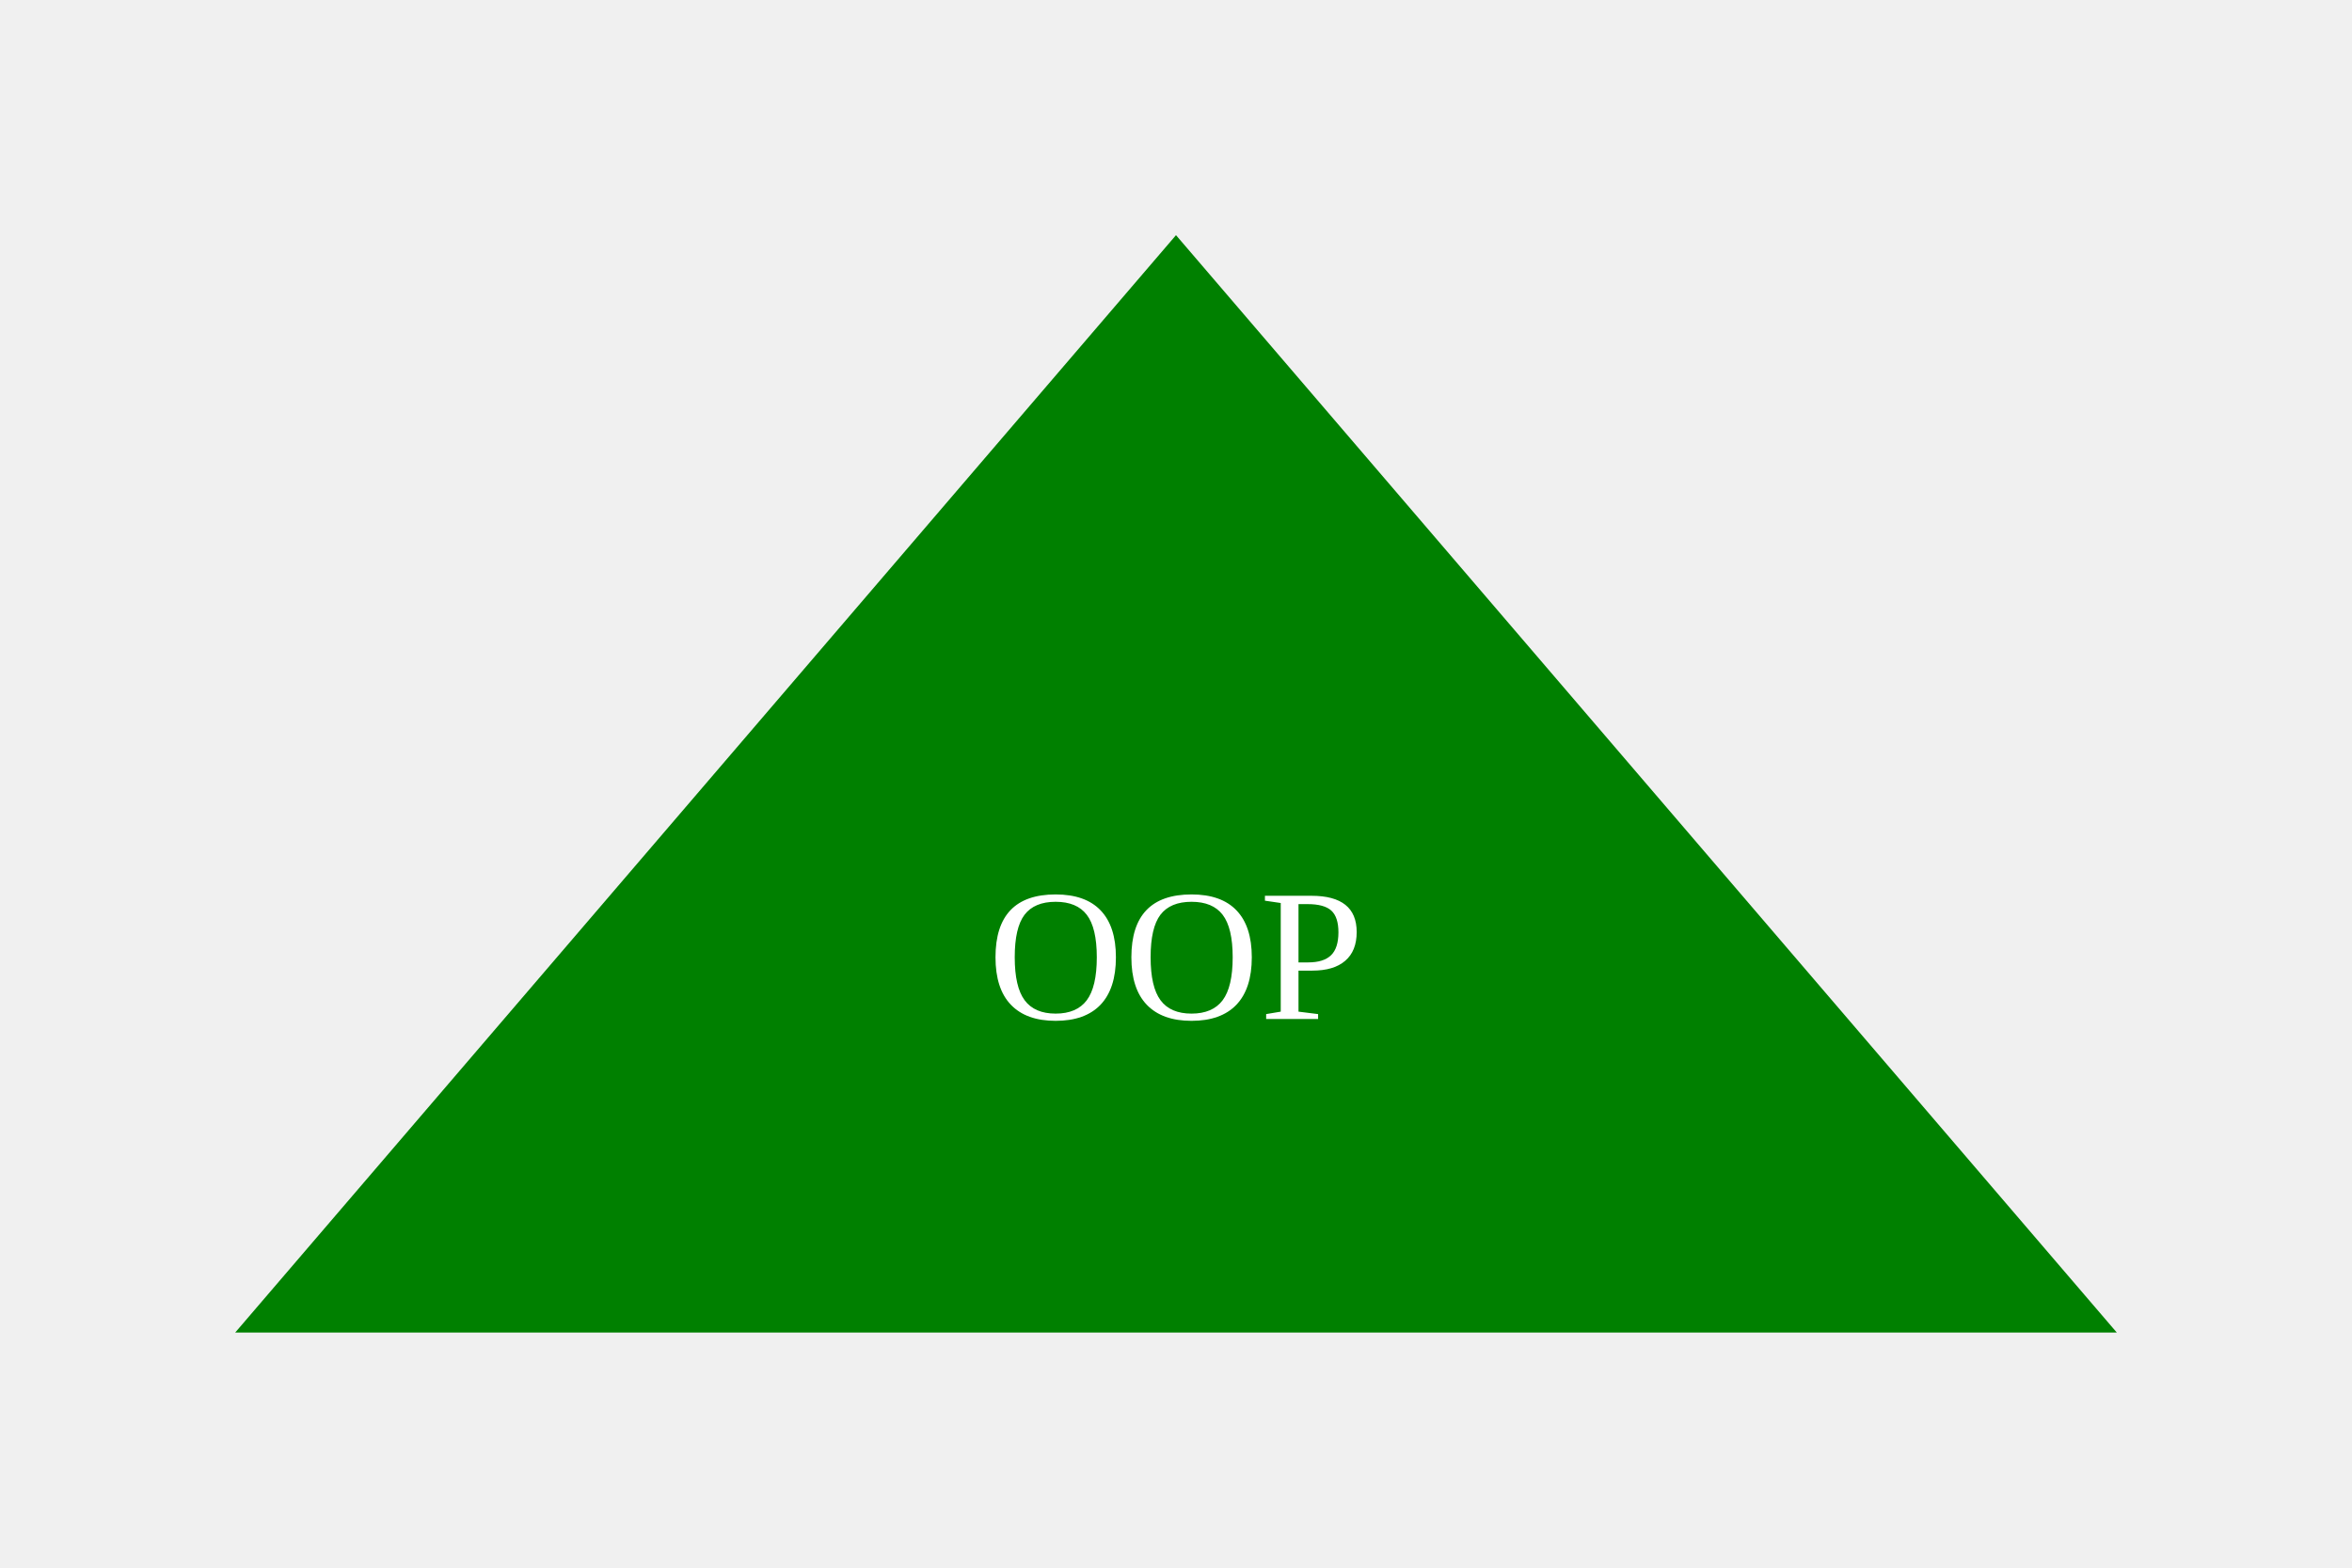
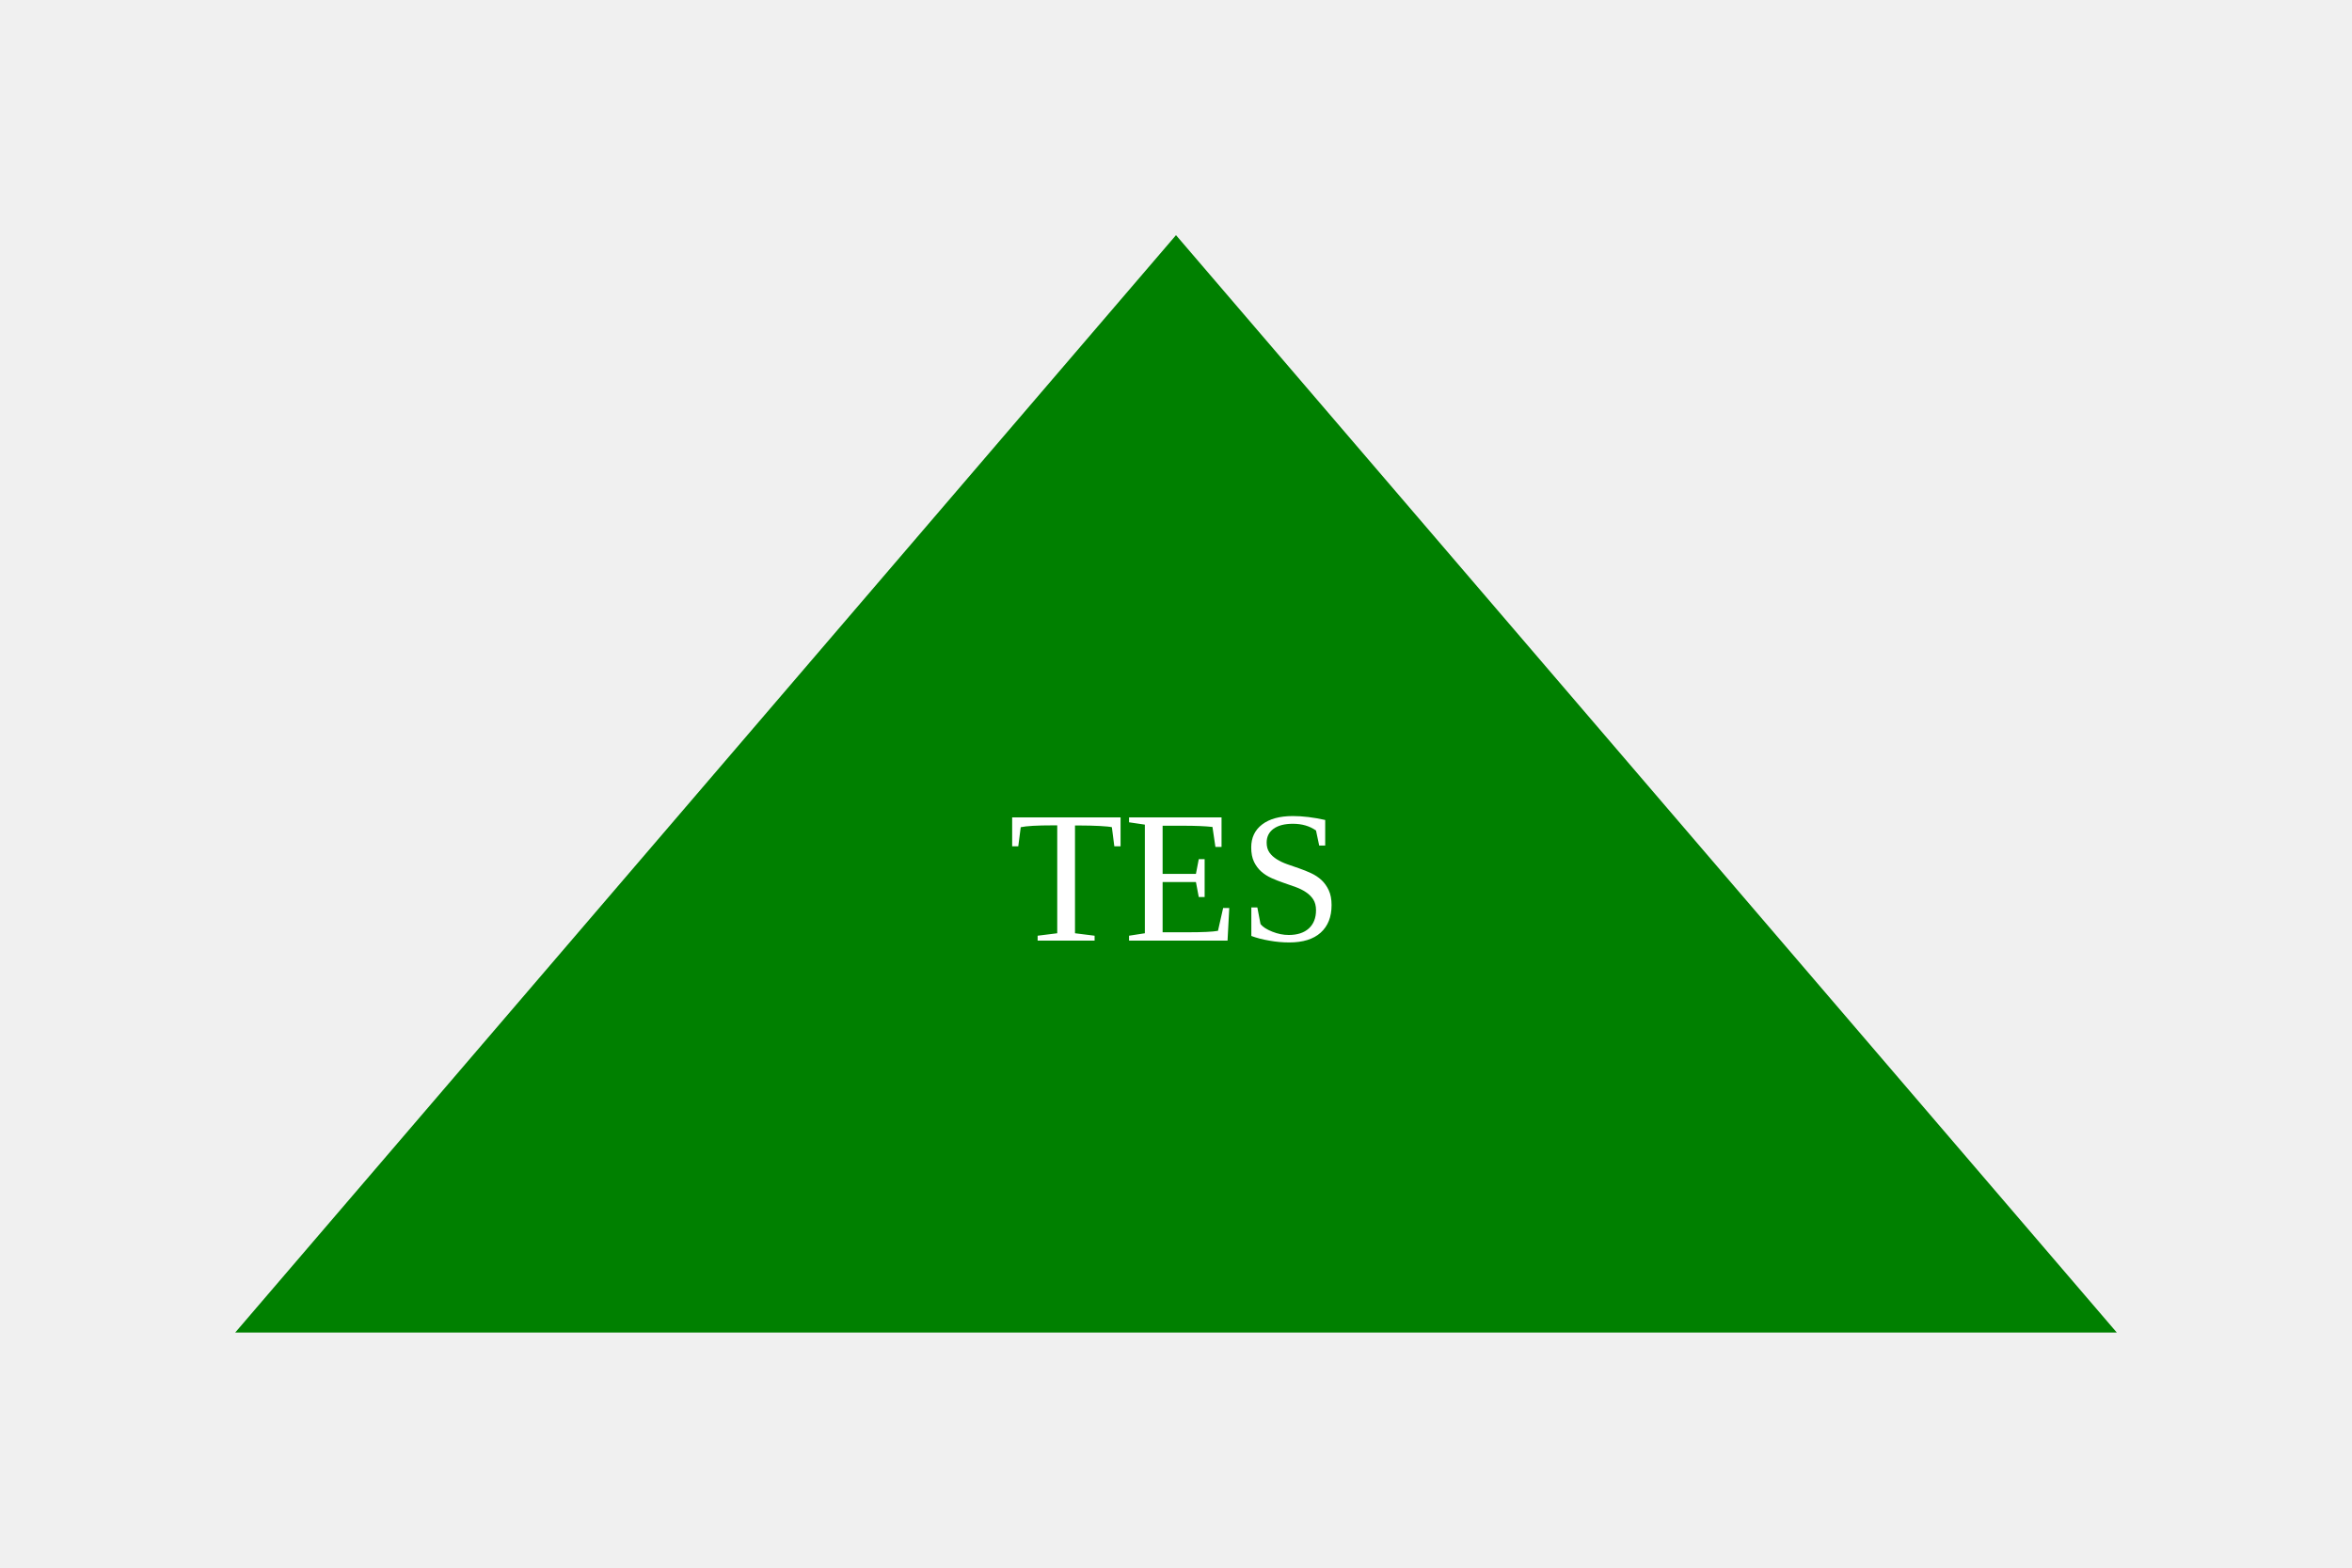
<svg xmlns="http://www.w3.org/2000/svg" width="300" height="200" version="1.1">
  <polygon points="150,30 270,170 30,170" fill="Green" />
-   <text x="150" y="130" text-anchor="middle" fill="#FFFFFF" font-size="24">OOP</text>
+   <text x="150" y="120" text-anchor="middle" fill="White" font-size="24">TES</text>
</svg>
